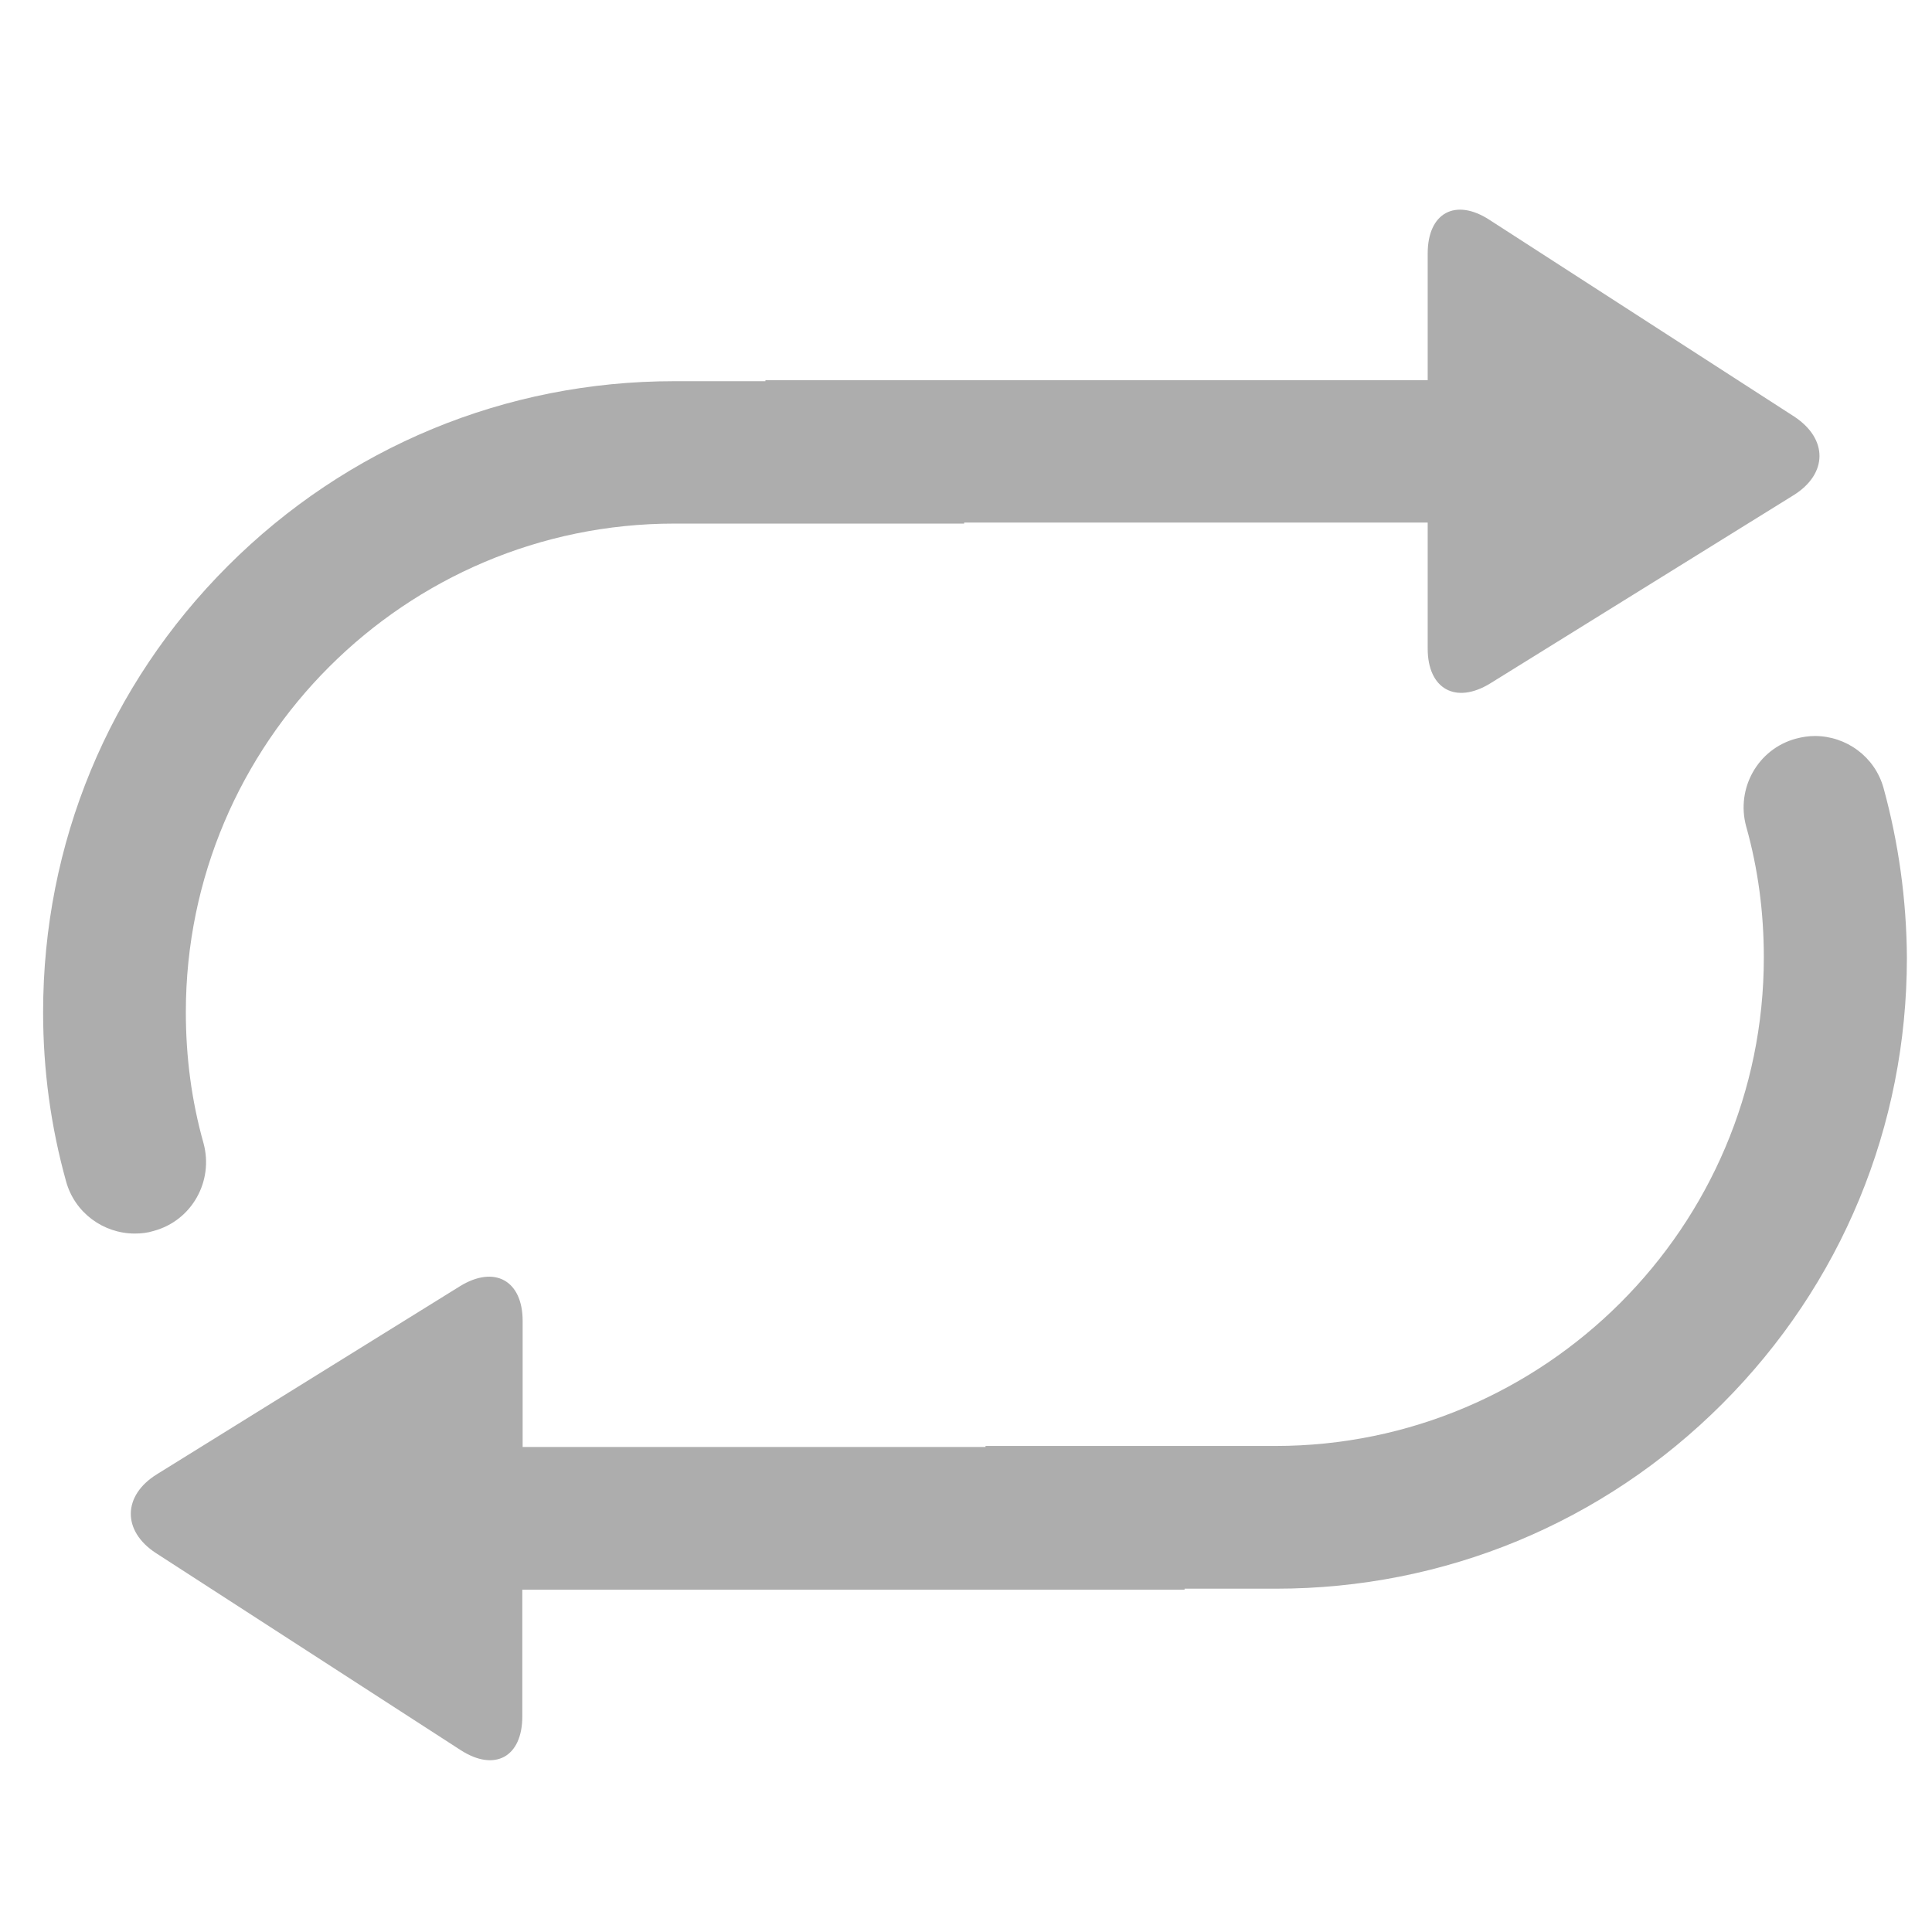
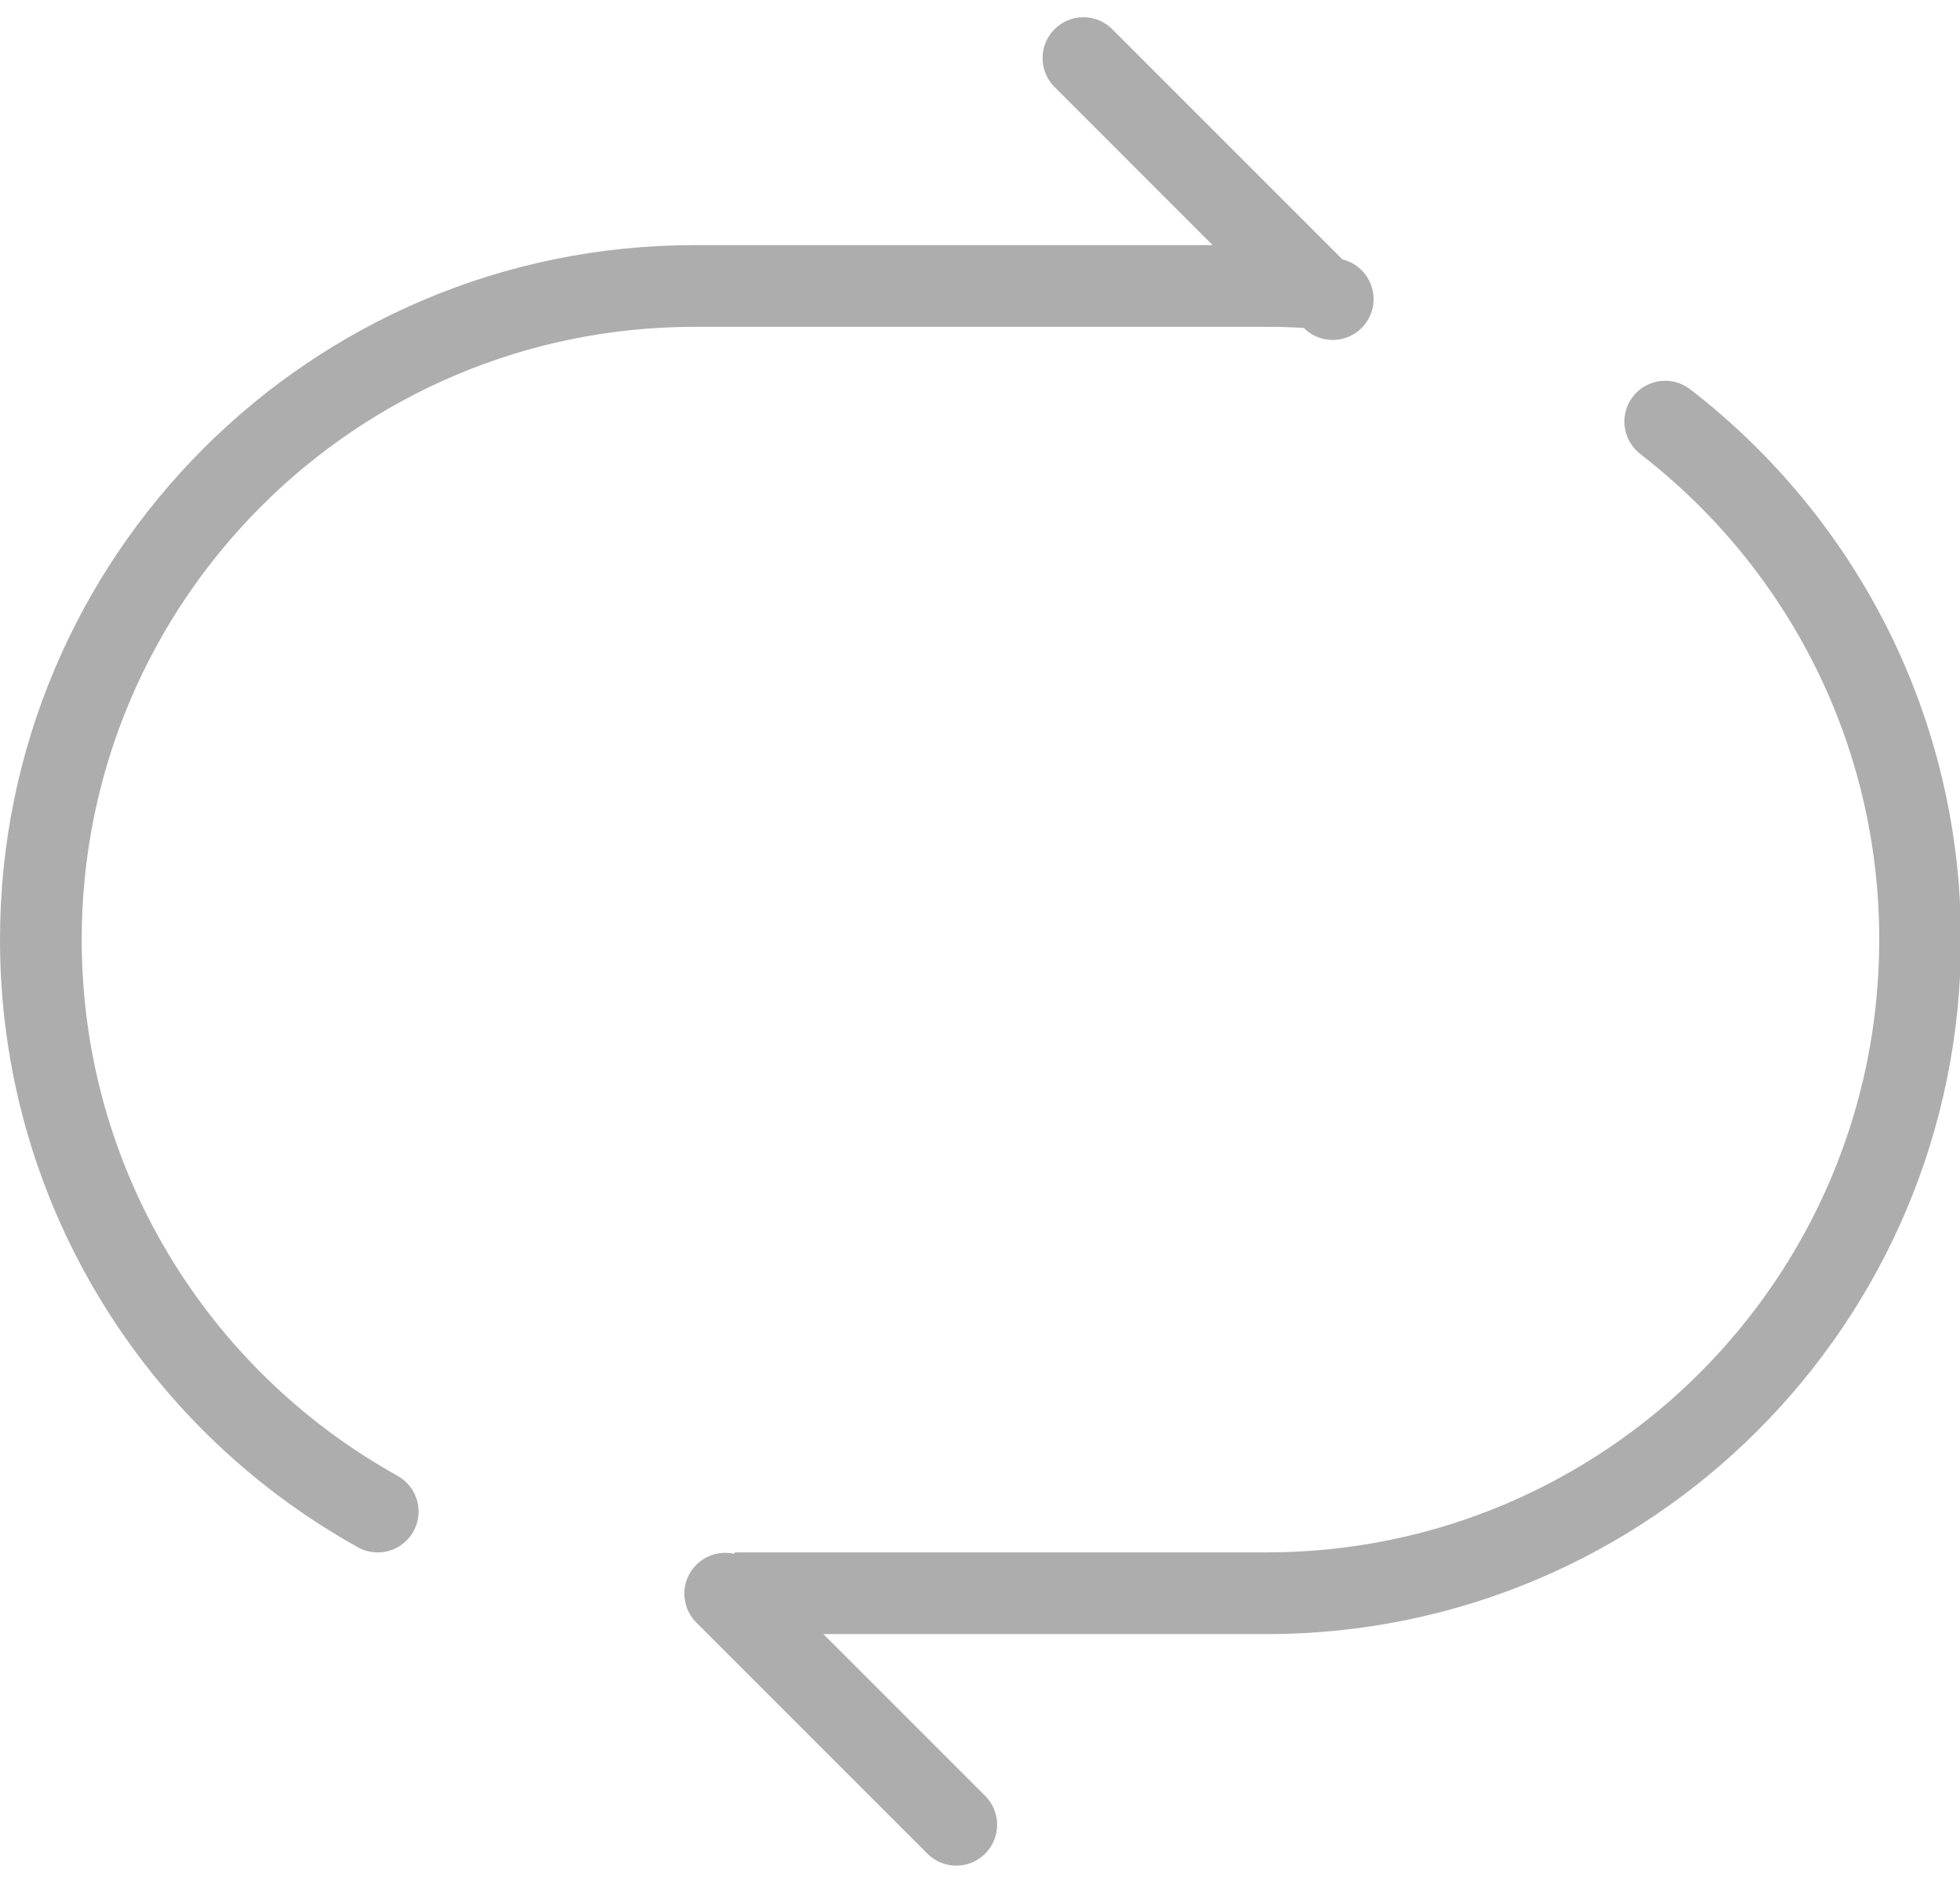
- <svg xmlns="http://www.w3.org/2000/svg" t="1505186613994" class="icon" style="" viewBox="0 0 1024 1024" version="1.1" p-id="15711" width="128" height="128">
+ <svg xmlns="http://www.w3.org/2000/svg" t="1505222983575" class="icon" style="" viewBox="0 0 1068 1024" version="1.1" p-id="2627" width="50.062" height="48">
  <defs>
    <style type="text/css" />
  </defs>
-   <path d="M81.531 652.392c20.15-5.479 31.814-26.335 26.335-46.484-6.364-22.624-9.367-45.777-9.367-69.462 0-142.813 116.3-258.935 258.935-258.935h153.594v-0.53h245.679v66.812c0 21.387 14.848 29.694 33.228 18.382l160.665-99.686c18.206-11.312 18.382-29.87 0.353-41.712l-161.547-104.281c-18.027-11.666-32.699-3.711-32.699 17.852v67.164h-351.021v0.53h-48.429c-89.258 0-173.39 34.819-236.49 97.918-63.277 63.277-97.918 147.231-97.918 236.49 0 30.578 4.064 60.624 12.196 89.788 4.595 16.615 19.795 27.573 36.41 27.573 3.358 0 6.717-0.353 10.074-1.414zM998.319 417.671c-4.595-16.615-19.795-27.573-36.41-27.573-3.358 0-6.717 0.53-10.074 1.414-20.15 5.479-31.814 26.335-26.335 46.484 6.364 22.624 9.367 45.777 9.367 69.462 0 142.813-116.3 258.935-258.935 258.935h-153.594v0.53h-245.326v-66.812c0-21.387-14.848-29.694-33.228-18.382l-160.665 99.686c-18.206 11.312-18.382 30.048-0.53 41.712l161.547 104.458c18.027 11.666 32.699 3.711 32.699-17.852v-67.164h351.021v-0.53h48.429c89.258 0 173.39-34.819 236.49-97.918 63.277-63.277 97.918-147.231 97.918-236.49-0.177-30.754-4.419-60.978-12.372-89.964z" p-id="15712" fill="#adadad" />
+   <path d="M448.668 890.435l88.153 88.153a22.261 22.261 0 0 1-31.499 31.477l-125.907-125.93a22.261 22.261 0 0 1 20.48-37.487l0.735-0.735H690.087c184.409 0 333.913-149.504 333.913-333.913 0-107.386-50.688-202.93-129.469-264.014l-0.022-0.111a22.239 22.239 0 1 1 27.626-34.771l0.045-0.045C1011.222 282.29 1068.522 390.478 1068.522 512c0 209.007-169.427 378.435-378.435 378.435H448.668z m261.788-711.747A339.1 339.1 0 0 0 690.087 178.087H378.435C194.026 178.087 44.522 327.591 44.522 512c0 125.262 68.964 234.407 171.008 291.551l0.022 0.089a22.261 22.261 0 1 1-22.706 38.111l-0.067 0.089C77.69 776.904 0 653.535 0 512 0 302.993 169.427 133.565 378.435 133.565h282.312L574.108 46.881A22.261 22.261 0 0 1 605.562 15.405L731.492 141.357a22.261 22.261 0 1 1-21.037 37.354z" fill="#adadad" p-id="2628" />
</svg>
